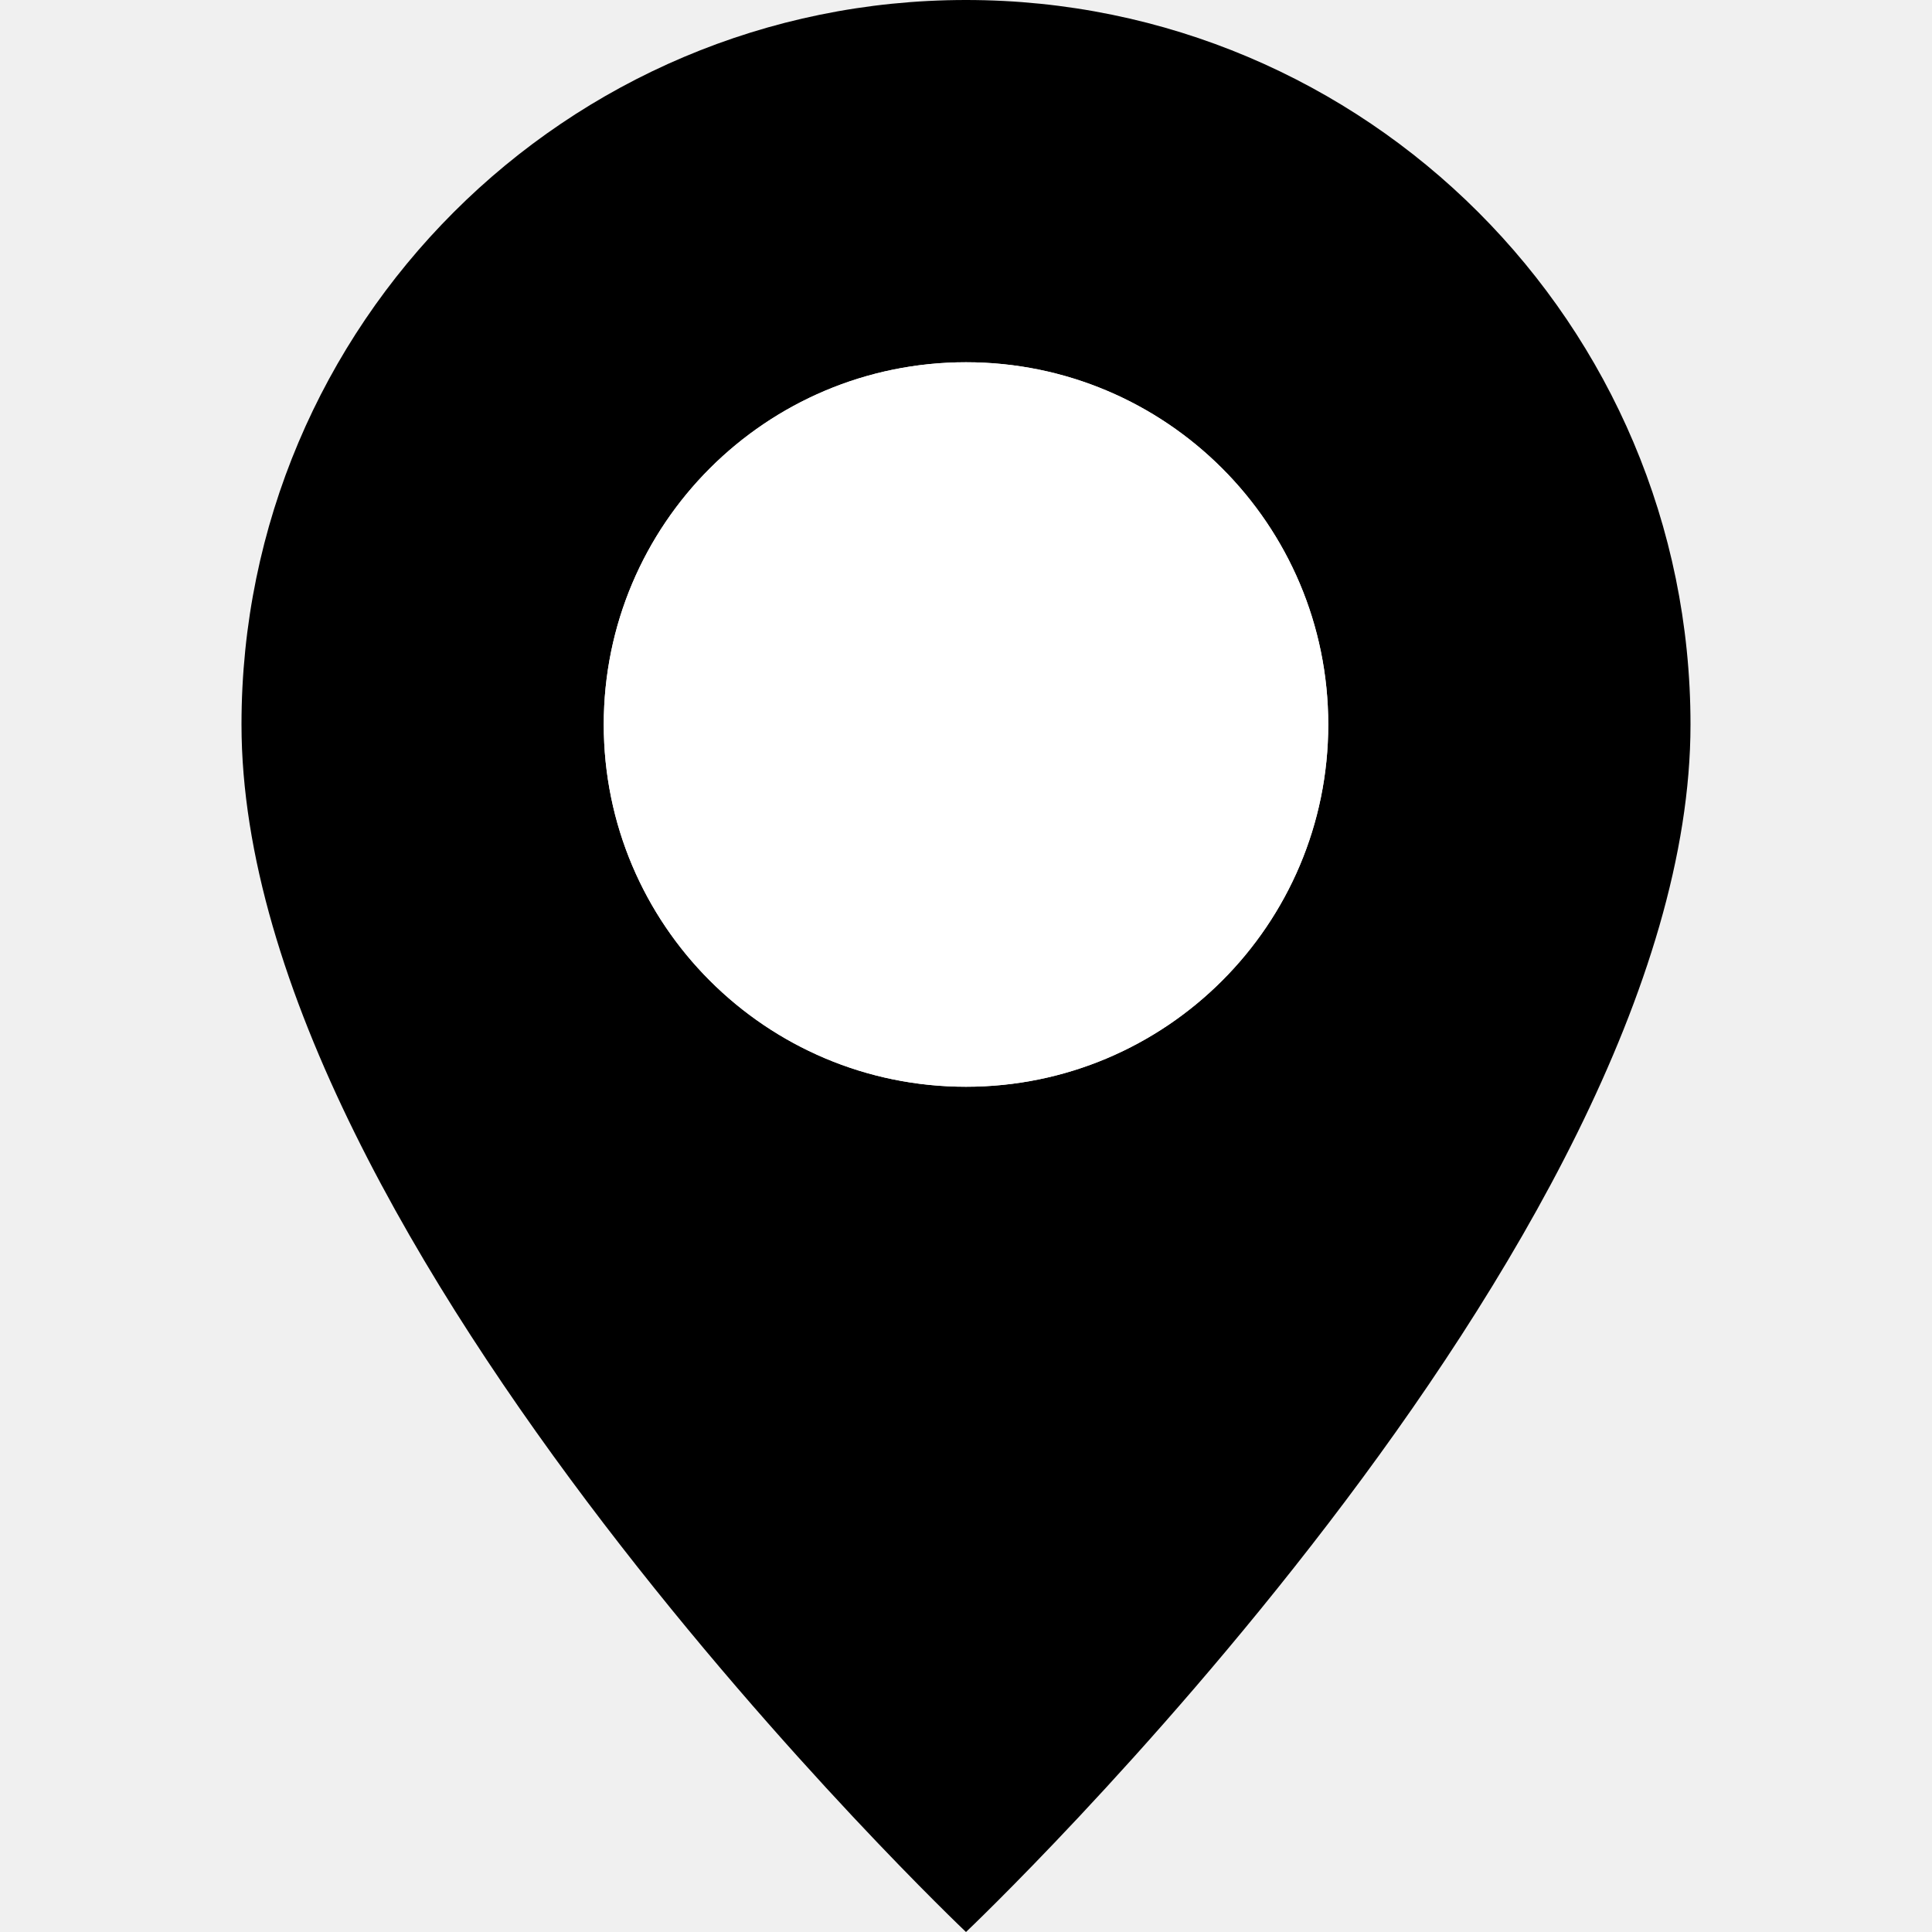
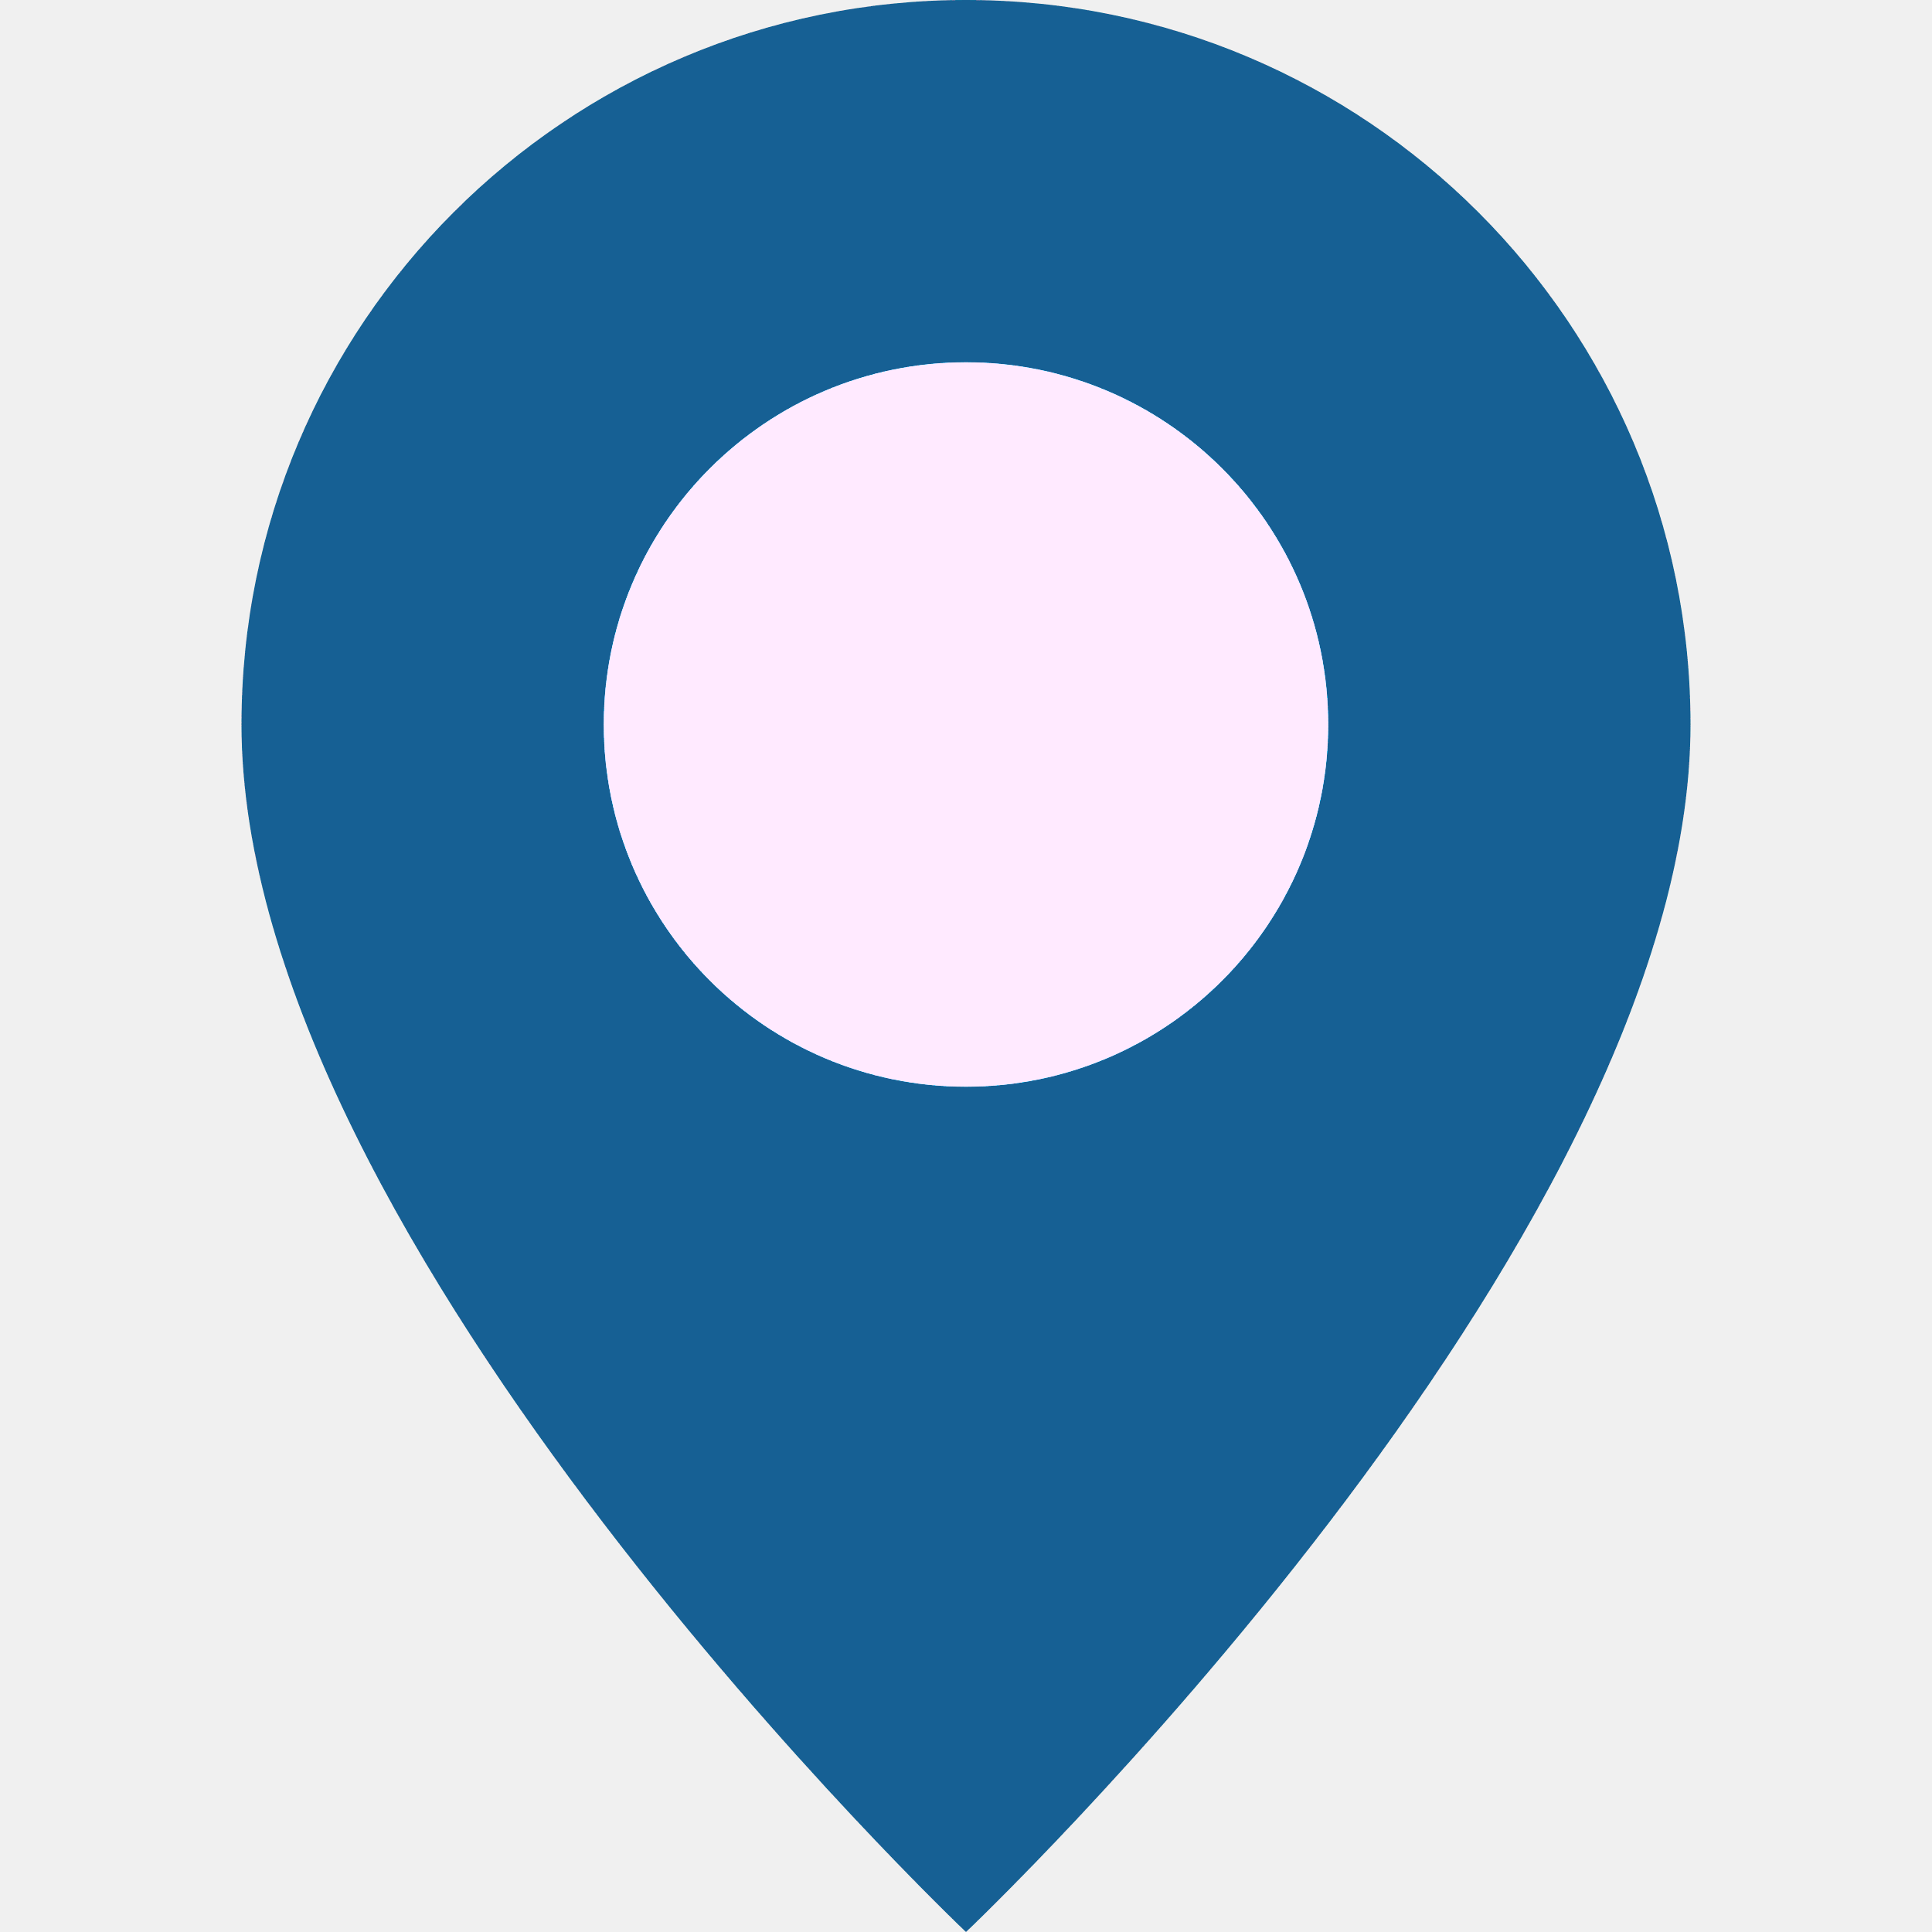
- <svg xmlns="http://www.w3.org/2000/svg" width="20" height="20" fill="currentColor" class="bi bi-geo-alt-fill" viewBox="0 0 16 16">
+ <svg xmlns="http://www.w3.org/2000/svg" width="20" height="20" fill="currentColor" class="bi bi-geo-alt-fill" viewBox="0 0 16 16" filter="invert(12%) sepia(46%) saturate(1833%) hue-rotate(191deg) brightness(100%) contrast(111%)">
  <path d="M8 16s6-5.686 6-10A6 6 0 0 0 2 6c0 4.314 6 10 6 10zm0-7a3 3 0 1 1 0-6 3 3 0 0 1 0 6z" />
  <circle cx="8" cy="6" r="3" fill="white" />
</svg>
